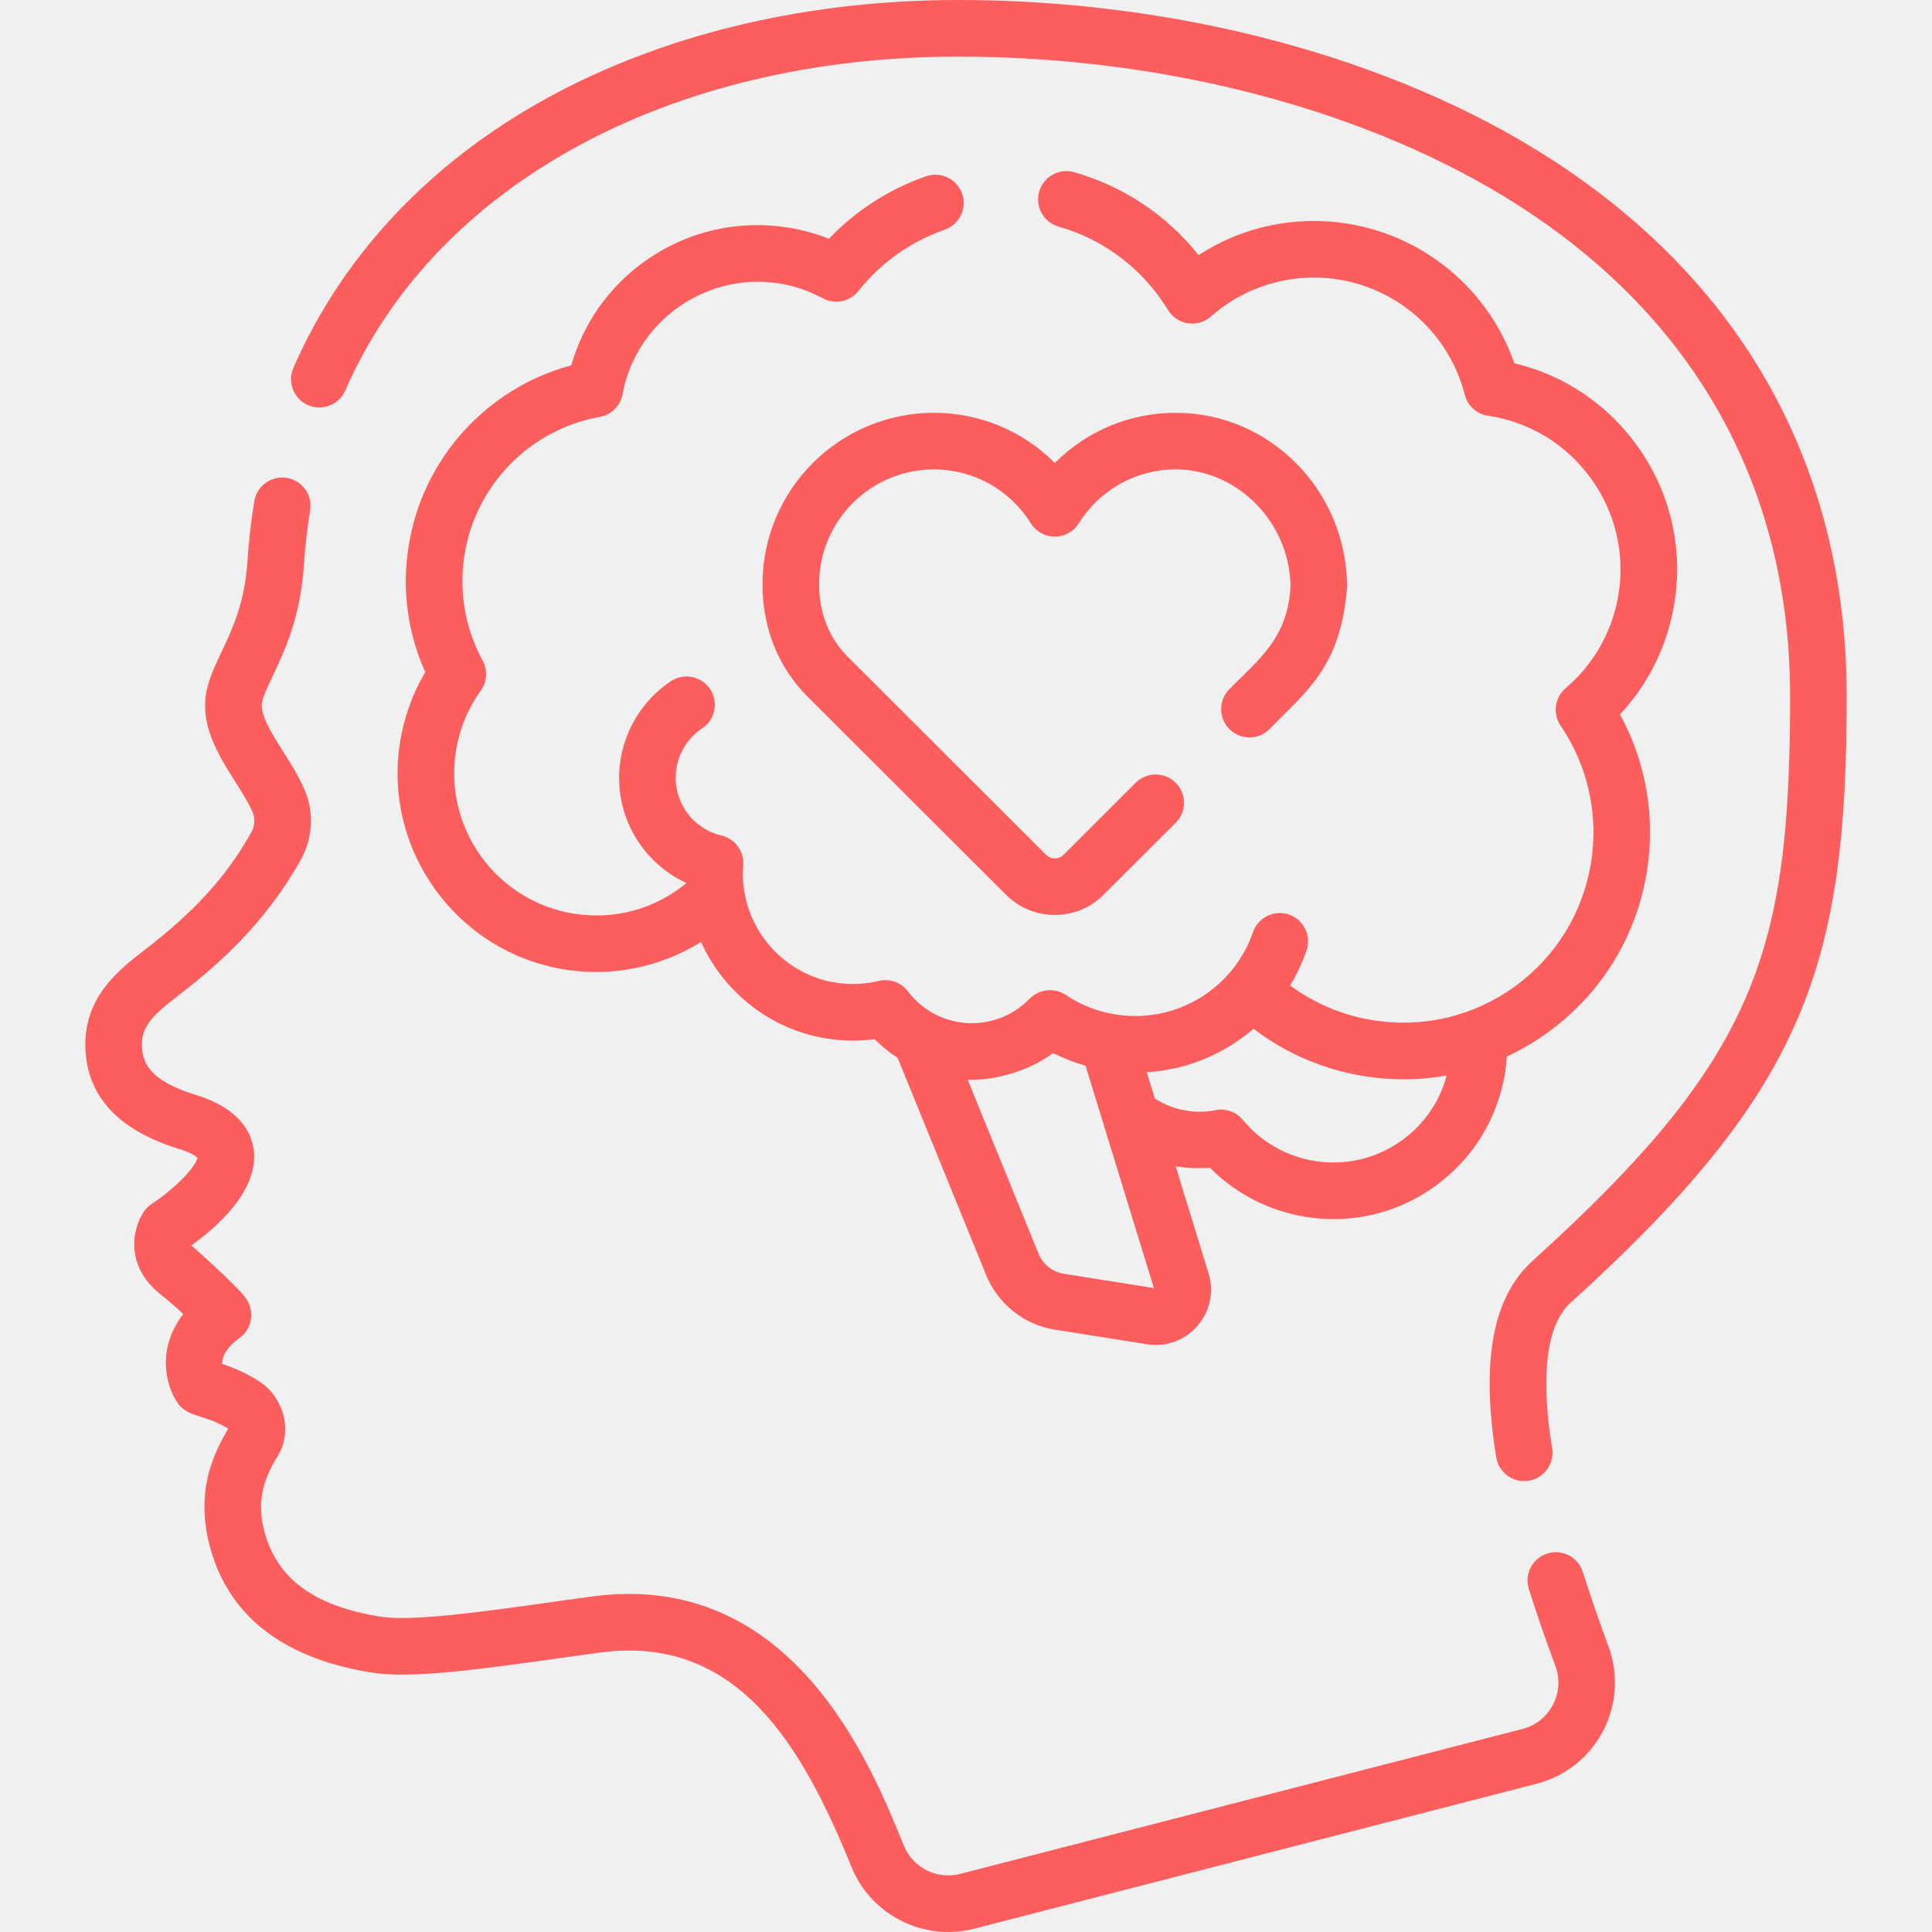
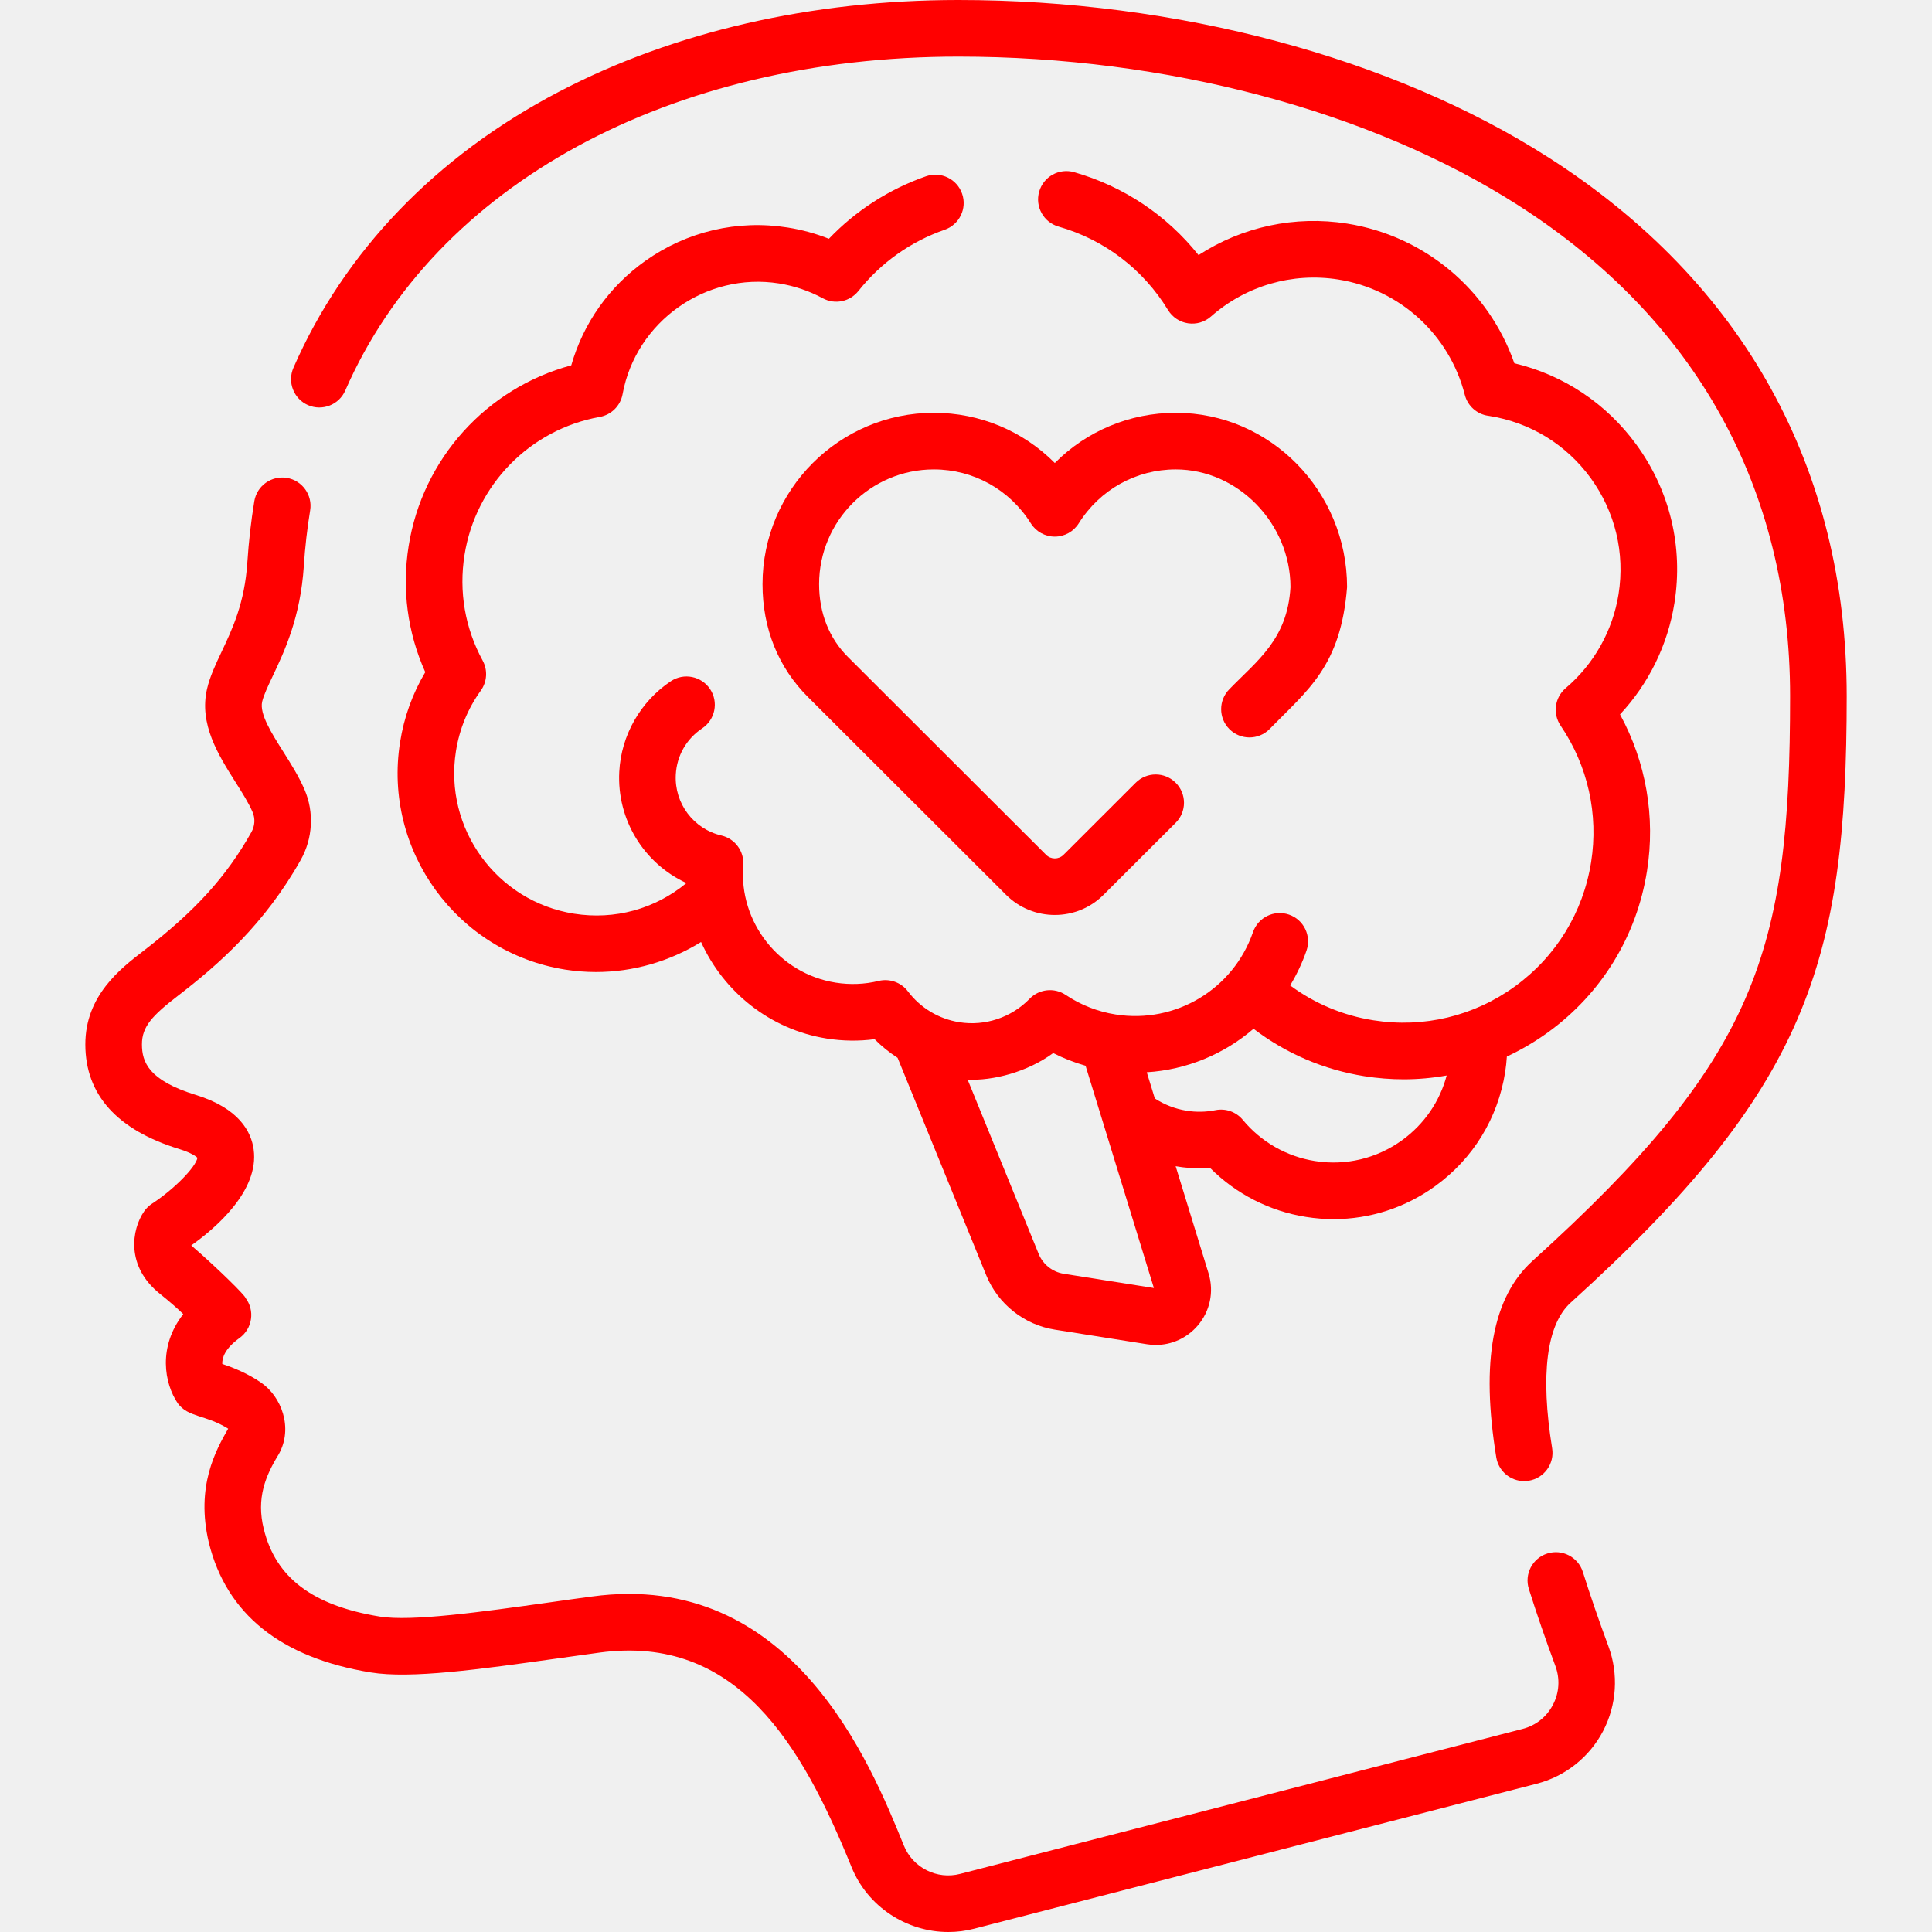
<svg xmlns="http://www.w3.org/2000/svg" width="60" height="60" viewBox="0 0 60 60" fill="none">
  <g clip-path="url(#clip0_241_2015)">
-     <path d="M49.157 48.819C49.011 48.356 48.517 48.099 48.054 48.245C47.591 48.391 47.334 48.884 47.48 49.347C47.719 50.105 47.996 50.909 48.303 51.737C48.452 52.138 48.425 52.567 48.227 52.945C48.031 53.321 47.696 53.587 47.285 53.693L29.815 58.196C29.099 58.381 28.35 58.004 28.072 57.32C27.03 54.752 24.59 48.739 18.382 49.581C17.946 49.639 17.512 49.7 17.084 49.761C14.968 50.058 12.779 50.365 11.795 50.204C9.709 49.863 8.564 48.999 8.192 47.485C7.952 46.525 8.249 45.824 8.657 45.162C9.116 44.341 8.733 43.37 8.114 42.943C7.701 42.656 7.24 42.47 6.903 42.359C6.895 42.169 6.984 41.881 7.439 41.553C7.632 41.414 7.76 41.203 7.794 40.968C7.829 40.733 7.767 40.494 7.622 40.305C7.628 40.251 6.818 39.438 5.94 38.678C6.668 38.161 8.058 36.989 7.877 35.694C7.802 35.151 7.429 34.419 6.085 34.005C4.613 33.552 4.409 32.983 4.408 32.435C4.406 31.877 4.738 31.531 5.532 30.92C6.787 29.954 8.22 28.698 9.341 26.703C9.715 26.037 9.759 25.224 9.46 24.528C9.283 24.115 9.037 23.725 8.799 23.348C8.433 22.769 8.054 22.169 8.142 21.791C8.19 21.586 8.32 21.312 8.47 20.995C8.834 20.226 9.332 19.173 9.436 17.573C9.474 16.99 9.54 16.41 9.632 15.852C9.711 15.373 9.387 14.921 8.908 14.841C8.429 14.763 7.977 15.087 7.898 15.566C7.796 16.181 7.724 16.818 7.682 17.459C7.599 18.725 7.218 19.531 6.881 20.243C6.696 20.634 6.521 21.004 6.43 21.393C6.176 22.487 6.779 23.443 7.312 24.287C7.523 24.621 7.723 24.937 7.845 25.222C7.93 25.419 7.916 25.651 7.808 25.842C7.03 27.228 6.06 28.295 4.46 29.527C3.738 30.083 2.647 30.923 2.65 32.439C2.653 33.999 3.635 35.091 5.568 35.685C5.943 35.801 6.088 35.913 6.132 35.956C6.078 36.25 5.401 36.938 4.722 37.381C4.626 37.443 4.543 37.524 4.478 37.617C4.087 38.18 3.896 39.327 4.97 40.184C5.263 40.417 5.503 40.63 5.691 40.81C4.897 41.831 5.102 42.967 5.522 43.583C5.848 44.025 6.379 43.929 7.086 44.369C6.704 45.038 6.072 46.16 6.485 47.906C7.031 50.126 8.722 51.483 11.511 51.939C12.759 52.143 14.877 51.846 17.329 51.502C17.754 51.442 18.186 51.381 18.618 51.323C22.885 50.745 24.901 54.181 26.444 57.981C26.947 59.222 28.159 60 29.451 60C29.717 60 29.987 59.967 30.254 59.898L47.724 55.395C48.61 55.167 49.361 54.571 49.785 53.76C50.21 52.947 50.271 51.987 49.951 51.126C49.654 50.325 49.387 49.548 49.157 48.819Z" fill="#fc5e5e" />
-     <path d="M48.087 4.888C43.229 1.782 36.551 0 29.765 0C25.21 0 20.921 0.984 17.362 2.847C13.541 4.846 10.689 7.812 9.112 11.424C8.918 11.869 9.121 12.387 9.566 12.582C10.011 12.775 10.528 12.572 10.723 12.128C13.515 5.731 20.811 1.758 29.765 1.758C36.224 1.758 42.557 3.439 47.14 6.369C52.67 9.905 55.593 15.178 55.593 21.617C55.593 29.598 54.544 32.868 47.599 39.153C46.353 40.28 45.983 42.278 46.468 45.259C46.538 45.69 46.911 45.997 47.335 45.997C47.382 45.997 47.429 45.993 47.477 45.985C47.956 45.907 48.281 45.456 48.203 44.977C47.832 42.696 48.031 41.132 48.778 40.456C56.111 33.819 57.351 29.931 57.351 21.617C57.35 14.549 54.147 8.764 48.087 4.888Z" fill="#fc5e5e" />
-     <path d="M17.553 30.112C17.871 30.162 18.191 30.187 18.508 30.187C19.661 30.187 20.794 29.86 21.772 29.255C22.47 30.799 23.908 31.972 25.677 32.253C26.173 32.331 26.671 32.338 27.162 32.273C27.379 32.493 27.619 32.685 27.876 32.852L30.63 39.608C30.993 40.497 31.807 41.143 32.756 41.293L35.621 41.747C35.713 41.762 35.804 41.769 35.895 41.769C36.388 41.769 36.858 41.557 37.188 41.177C37.58 40.726 37.709 40.116 37.533 39.545L36.511 36.218C36.778 36.266 37.06 36.291 37.58 36.271C38.385 37.079 39.426 37.614 40.561 37.793C40.847 37.839 41.133 37.861 41.418 37.861C42.549 37.861 43.649 37.506 44.582 36.828C45.75 35.98 46.517 34.727 46.743 33.302C46.769 33.139 46.786 32.975 46.797 32.811C47.245 32.602 47.675 32.35 48.084 32.053C49.74 30.849 50.829 29.073 51.149 27.051C51.416 25.368 51.119 23.667 50.311 22.187C51.204 21.231 51.796 20.025 52.002 18.723C52.278 16.983 51.86 15.241 50.825 13.817C49.892 12.532 48.558 11.645 47.029 11.281C46.233 9.003 44.249 7.326 41.836 6.944C40.214 6.687 38.578 7.041 37.222 7.922C36.236 6.684 34.892 5.784 33.358 5.347C32.891 5.213 32.405 5.485 32.272 5.952C32.139 6.418 32.41 6.905 32.877 7.038C34.295 7.441 35.502 8.362 36.274 9.629C36.41 9.851 36.636 10.002 36.893 10.04C37.151 10.08 37.411 10.003 37.606 9.831C38.692 8.874 40.133 8.455 41.561 8.68C43.469 8.983 45.011 10.388 45.49 12.26C45.577 12.603 45.862 12.86 46.211 12.912L46.248 12.917C47.523 13.119 48.643 13.805 49.402 14.85C50.161 15.895 50.468 17.172 50.266 18.448C50.086 19.586 49.502 20.624 48.624 21.371C48.282 21.662 48.214 22.163 48.466 22.535C49.312 23.781 49.649 25.287 49.413 26.776C49.166 28.334 48.327 29.703 47.05 30.631C45.774 31.558 44.212 31.933 42.654 31.686C41.707 31.537 40.825 31.165 40.067 30.603C40.27 30.267 40.442 29.906 40.575 29.522C40.733 29.063 40.49 28.562 40.031 28.404C39.572 28.245 39.072 28.489 38.913 28.948C38.3 30.724 36.504 31.8 34.646 31.505C34.087 31.417 33.566 31.212 33.097 30.898C32.744 30.662 32.273 30.712 31.977 31.016C31.411 31.6 30.595 31.873 29.794 31.746C29.155 31.645 28.587 31.304 28.196 30.787C27.985 30.508 27.629 30.381 27.288 30.463C26.85 30.57 26.4 30.587 25.951 30.516C24.201 30.239 22.941 28.639 23.082 26.874C23.117 26.441 22.829 26.047 22.406 25.948C21.538 25.745 20.941 24.951 20.987 24.059C21.017 23.471 21.317 22.946 21.808 22.619C22.211 22.349 22.321 21.804 22.052 21.4C21.782 20.996 21.236 20.887 20.833 21.156C19.889 21.785 19.29 22.837 19.232 23.968C19.154 25.464 20.003 26.819 21.318 27.424C20.343 28.23 19.093 28.576 17.828 28.376C15.425 27.995 13.779 25.73 14.16 23.327C14.268 22.642 14.528 22.009 14.931 21.448C15.128 21.174 15.151 20.811 14.99 20.515C14.441 19.506 14.246 18.372 14.426 17.236C14.77 15.06 16.458 13.337 18.626 12.948C18.986 12.883 19.269 12.602 19.335 12.241C19.747 9.986 21.924 8.444 24.189 8.802C24.668 8.878 25.126 9.033 25.552 9.263C25.927 9.467 26.394 9.371 26.659 9.037C27.355 8.16 28.281 7.502 29.338 7.135C29.796 6.975 30.039 6.474 29.879 6.016C29.72 5.557 29.219 5.315 28.76 5.474C27.61 5.875 26.578 6.54 25.742 7.415C25.331 7.252 24.904 7.135 24.464 7.066C22.902 6.818 21.331 7.186 20.041 8.102C18.917 8.9 18.115 10.037 17.741 11.346C15.117 12.051 13.12 14.242 12.69 16.961C12.477 18.305 12.656 19.647 13.207 20.874C12.81 21.543 12.547 22.273 12.424 23.052C11.892 26.413 14.193 29.579 17.553 30.112ZM43.595 33.519C44.044 33.519 44.49 33.478 44.928 33.4C44.714 34.206 44.233 34.909 43.549 35.406C42.761 35.978 41.798 36.21 40.836 36.057C39.959 35.918 39.164 35.464 38.597 34.779C38.391 34.529 38.064 34.413 37.747 34.477C37.453 34.536 37.151 34.542 36.852 34.494C36.498 34.438 36.161 34.307 35.864 34.113L35.614 33.3C36.852 33.223 38.013 32.739 38.93 31.949C39.935 32.717 41.112 33.222 42.379 33.423C42.785 33.487 43.191 33.519 43.595 33.519ZM32.708 32.704C33.03 32.867 33.365 32.998 33.713 33.097L35.835 40.001L33.031 39.557C32.686 39.502 32.39 39.268 32.258 38.944L30.051 33.529C30.841 33.566 31.904 33.294 32.708 32.704Z" fill="#fc5e5e" />
-     <path d="M38.182 21.401C37.839 21.744 37.838 22.301 38.181 22.644C38.525 22.988 39.081 22.988 39.424 22.645C40.625 21.416 41.639 20.691 41.835 18.233C41.833 15.248 39.446 12.82 36.515 12.82C35.082 12.82 33.743 13.388 32.758 14.379C31.773 13.388 30.435 12.82 29.002 12.82C26.068 12.82 23.681 15.207 23.681 18.141C23.68 19.519 24.172 20.734 25.099 21.654L31.244 27.79C31.662 28.207 32.21 28.415 32.758 28.415C33.306 28.415 33.854 28.207 34.271 27.79L36.512 25.553C36.856 25.21 36.856 24.653 36.513 24.31C36.17 23.966 35.614 23.966 35.27 24.309L33.029 26.547C32.88 26.696 32.636 26.696 32.487 26.547L26.339 20.408C25.75 19.823 25.438 19.04 25.438 18.141C25.439 16.176 27.037 14.578 29.002 14.578C30.23 14.578 31.356 15.204 32.013 16.252C32.173 16.509 32.455 16.665 32.758 16.665C33.06 16.665 33.342 16.509 33.502 16.252C34.159 15.204 35.285 14.578 36.514 14.578C38.444 14.578 40.076 16.252 40.077 18.235C39.984 19.856 39.044 20.513 38.182 21.401Z" fill="#fc5e5e" />
+     <path d="M49.157 48.819C49.011 48.356 48.517 48.099 48.054 48.245C47.591 48.391 47.334 48.884 47.48 49.347C47.719 50.105 47.996 50.909 48.303 51.737C48.452 52.138 48.425 52.567 48.227 52.945C48.031 53.321 47.696 53.587 47.285 53.693L29.815 58.196C29.099 58.381 28.35 58.004 28.072 57.32C27.03 54.752 24.59 48.739 18.382 49.581C17.946 49.639 17.512 49.7 17.084 49.761C14.968 50.058 12.779 50.365 11.795 50.204C9.709 49.863 8.564 48.999 8.192 47.485C7.952 46.525 8.249 45.824 8.657 45.162C9.116 44.341 8.733 43.37 8.114 42.943C7.701 42.656 7.24 42.47 6.903 42.359C6.895 42.169 6.984 41.881 7.439 41.553C7.632 41.414 7.76 41.203 7.794 40.968C7.829 40.733 7.767 40.494 7.622 40.305C7.628 40.251 6.818 39.438 5.94 38.678C6.668 38.161 8.058 36.989 7.877 35.694C7.802 35.151 7.429 34.419 6.085 34.005C4.613 33.552 4.409 32.983 4.408 32.435C4.406 31.877 4.738 31.531 5.532 30.92C6.787 29.954 8.22 28.698 9.341 26.703C9.715 26.037 9.759 25.224 9.46 24.528C9.283 24.115 9.037 23.725 8.799 23.348C8.433 22.769 8.054 22.169 8.142 21.791C8.19 21.586 8.32 21.312 8.47 20.995C8.834 20.226 9.332 19.173 9.436 17.573C9.474 16.99 9.54 16.41 9.632 15.852C9.711 15.373 9.387 14.921 8.908 14.841C8.429 14.763 7.977 15.087 7.898 15.566C7.796 16.181 7.724 16.818 7.682 17.459C7.599 18.725 7.218 19.531 6.881 20.243C6.696 20.634 6.521 21.004 6.43 21.393C6.176 22.487 6.779 23.443 7.312 24.287C7.523 24.621 7.723 24.937 7.845 25.222C7.93 25.419 7.916 25.651 7.808 25.842C7.03 27.228 6.06 28.295 4.46 29.527C3.738 30.083 2.647 30.923 2.65 32.439C2.653 33.999 3.635 35.091 5.568 35.685C5.943 35.801 6.088 35.913 6.132 35.956C6.078 36.25 5.401 36.938 4.722 37.381C4.626 37.443 4.543 37.524 4.478 37.617C4.087 38.18 3.896 39.327 4.97 40.184C5.263 40.417 5.503 40.63 5.691 40.81C4.897 41.831 5.102 42.967 5.522 43.583C5.848 44.025 6.379 43.929 7.086 44.369C6.704 45.038 6.072 46.16 6.485 47.906C7.031 50.126 8.722 51.483 11.511 51.939C12.759 52.143 14.877 51.846 17.329 51.502C17.754 51.442 18.186 51.381 18.618 51.323C22.885 50.745 24.901 54.181 26.444 57.981C26.947 59.222 28.159 60 29.451 60C29.717 60 29.987 59.967 30.254 59.898L47.724 55.395C48.61 55.167 49.361 54.571 49.785 53.76C50.21 52.947 50.271 51.987 49.951 51.126C49.654 50.325 49.387 49.548 49.157 48.819Z" fill="#ff0000" />
+     <path d="M48.087 4.888C43.229 1.782 36.551 0 29.765 0C25.21 0 20.921 0.984 17.362 2.847C13.541 4.846 10.689 7.812 9.112 11.424C8.918 11.869 9.121 12.387 9.566 12.582C10.011 12.775 10.528 12.572 10.723 12.128C13.515 5.731 20.811 1.758 29.765 1.758C36.224 1.758 42.557 3.439 47.14 6.369C52.67 9.905 55.593 15.178 55.593 21.617C55.593 29.598 54.544 32.868 47.599 39.153C46.353 40.28 45.983 42.278 46.468 45.259C46.538 45.69 46.911 45.997 47.335 45.997C47.382 45.997 47.429 45.993 47.477 45.985C47.956 45.907 48.281 45.456 48.203 44.977C47.832 42.696 48.031 41.132 48.778 40.456C56.111 33.819 57.351 29.931 57.351 21.617C57.35 14.549 54.147 8.764 48.087 4.888Z" fill="#ff0000" />
+     <path d="M17.553 30.112C17.871 30.162 18.191 30.187 18.508 30.187C19.661 30.187 20.794 29.86 21.772 29.255C22.47 30.799 23.908 31.972 25.677 32.253C26.173 32.331 26.671 32.338 27.162 32.273C27.379 32.493 27.619 32.685 27.876 32.852L30.63 39.608C30.993 40.497 31.807 41.143 32.756 41.293L35.621 41.747C35.713 41.762 35.804 41.769 35.895 41.769C36.388 41.769 36.858 41.557 37.188 41.177C37.58 40.726 37.709 40.116 37.533 39.545L36.511 36.218C36.778 36.266 37.06 36.291 37.58 36.271C38.385 37.079 39.426 37.614 40.561 37.793C40.847 37.839 41.133 37.861 41.418 37.861C42.549 37.861 43.649 37.506 44.582 36.828C45.75 35.98 46.517 34.727 46.743 33.302C46.769 33.139 46.786 32.975 46.797 32.811C47.245 32.602 47.675 32.35 48.084 32.053C49.74 30.849 50.829 29.073 51.149 27.051C51.416 25.368 51.119 23.667 50.311 22.187C51.204 21.231 51.796 20.025 52.002 18.723C52.278 16.983 51.86 15.241 50.825 13.817C49.892 12.532 48.558 11.645 47.029 11.281C46.233 9.003 44.249 7.326 41.836 6.944C40.214 6.687 38.578 7.041 37.222 7.922C36.236 6.684 34.892 5.784 33.358 5.347C32.891 5.213 32.405 5.485 32.272 5.952C32.139 6.418 32.41 6.905 32.877 7.038C34.295 7.441 35.502 8.362 36.274 9.629C36.41 9.851 36.636 10.002 36.893 10.04C37.151 10.08 37.411 10.003 37.606 9.831C38.692 8.874 40.133 8.455 41.561 8.68C43.469 8.983 45.011 10.388 45.49 12.26C45.577 12.603 45.862 12.86 46.211 12.912L46.248 12.917C47.523 13.119 48.643 13.805 49.402 14.85C50.161 15.895 50.468 17.172 50.266 18.448C50.086 19.586 49.502 20.624 48.624 21.371C48.282 21.662 48.214 22.163 48.466 22.535C49.312 23.781 49.649 25.287 49.413 26.776C49.166 28.334 48.327 29.703 47.05 30.631C45.774 31.558 44.212 31.933 42.654 31.686C41.707 31.537 40.825 31.165 40.067 30.603C40.27 30.267 40.442 29.906 40.575 29.522C40.733 29.063 40.49 28.562 40.031 28.404C39.572 28.245 39.072 28.489 38.913 28.948C38.3 30.724 36.504 31.8 34.646 31.505C34.087 31.417 33.566 31.212 33.097 30.898C32.744 30.662 32.273 30.712 31.977 31.016C31.411 31.6 30.595 31.873 29.794 31.746C29.155 31.645 28.587 31.304 28.196 30.787C27.985 30.508 27.629 30.381 27.288 30.463C26.85 30.57 26.4 30.587 25.951 30.516C24.201 30.239 22.941 28.639 23.082 26.874C23.117 26.441 22.829 26.047 22.406 25.948C21.538 25.745 20.941 24.951 20.987 24.059C21.017 23.471 21.317 22.946 21.808 22.619C22.211 22.349 22.321 21.804 22.052 21.4C21.782 20.996 21.236 20.887 20.833 21.156C19.889 21.785 19.29 22.837 19.232 23.968C19.154 25.464 20.003 26.819 21.318 27.424C20.343 28.23 19.093 28.576 17.828 28.376C15.425 27.995 13.779 25.73 14.16 23.327C14.268 22.642 14.528 22.009 14.931 21.448C15.128 21.174 15.151 20.811 14.99 20.515C14.441 19.506 14.246 18.372 14.426 17.236C14.77 15.06 16.458 13.337 18.626 12.948C18.986 12.883 19.269 12.602 19.335 12.241C19.747 9.986 21.924 8.444 24.189 8.802C24.668 8.878 25.126 9.033 25.552 9.263C25.927 9.467 26.394 9.371 26.659 9.037C27.355 8.16 28.281 7.502 29.338 7.135C29.796 6.975 30.039 6.474 29.879 6.016C29.72 5.557 29.219 5.315 28.76 5.474C27.61 5.875 26.578 6.54 25.742 7.415C25.331 7.252 24.904 7.135 24.464 7.066C22.902 6.818 21.331 7.186 20.041 8.102C18.917 8.9 18.115 10.037 17.741 11.346C15.117 12.051 13.12 14.242 12.69 16.961C12.477 18.305 12.656 19.647 13.207 20.874C12.81 21.543 12.547 22.273 12.424 23.052C11.892 26.413 14.193 29.579 17.553 30.112ZM43.595 33.519C44.044 33.519 44.49 33.478 44.928 33.4C44.714 34.206 44.233 34.909 43.549 35.406C42.761 35.978 41.798 36.21 40.836 36.057C39.959 35.918 39.164 35.464 38.597 34.779C38.391 34.529 38.064 34.413 37.747 34.477C37.453 34.536 37.151 34.542 36.852 34.494C36.498 34.438 36.161 34.307 35.864 34.113L35.614 33.3C36.852 33.223 38.013 32.739 38.93 31.949C39.935 32.717 41.112 33.222 42.379 33.423C42.785 33.487 43.191 33.519 43.595 33.519ZM32.708 32.704C33.03 32.867 33.365 32.998 33.713 33.097L35.835 40.001L33.031 39.557C32.686 39.502 32.39 39.268 32.258 38.944L30.051 33.529C30.841 33.566 31.904 33.294 32.708 32.704Z" fill="#ff0000" />
+     <path d="M38.182 21.401C37.839 21.744 37.838 22.301 38.181 22.644C38.525 22.988 39.081 22.988 39.424 22.645C40.625 21.416 41.639 20.691 41.835 18.233C41.833 15.248 39.446 12.82 36.515 12.82C35.082 12.82 33.743 13.388 32.758 14.379C31.773 13.388 30.435 12.82 29.002 12.82C26.068 12.82 23.681 15.207 23.681 18.141C23.68 19.519 24.172 20.734 25.099 21.654L31.244 27.79C31.662 28.207 32.21 28.415 32.758 28.415C33.306 28.415 33.854 28.207 34.271 27.79L36.512 25.553C36.856 25.21 36.856 24.653 36.513 24.31C36.17 23.966 35.614 23.966 35.27 24.309L33.029 26.547C32.88 26.696 32.636 26.696 32.487 26.547L26.339 20.408C25.75 19.823 25.438 19.04 25.438 18.141C25.439 16.176 27.037 14.578 29.002 14.578C30.23 14.578 31.356 15.204 32.013 16.252C32.173 16.509 32.455 16.665 32.758 16.665C33.06 16.665 33.342 16.509 33.502 16.252C34.159 15.204 35.285 14.578 36.514 14.578C38.444 14.578 40.076 16.252 40.077 18.235C39.984 19.856 39.044 20.513 38.182 21.401Z" fill="#ff0000" />
  </g>
  <defs>
    <clipPath id="clip0_241_2015">
      <rect width="60" height="60" fill="white" />
    </clipPath>
  </defs>
</svg>
